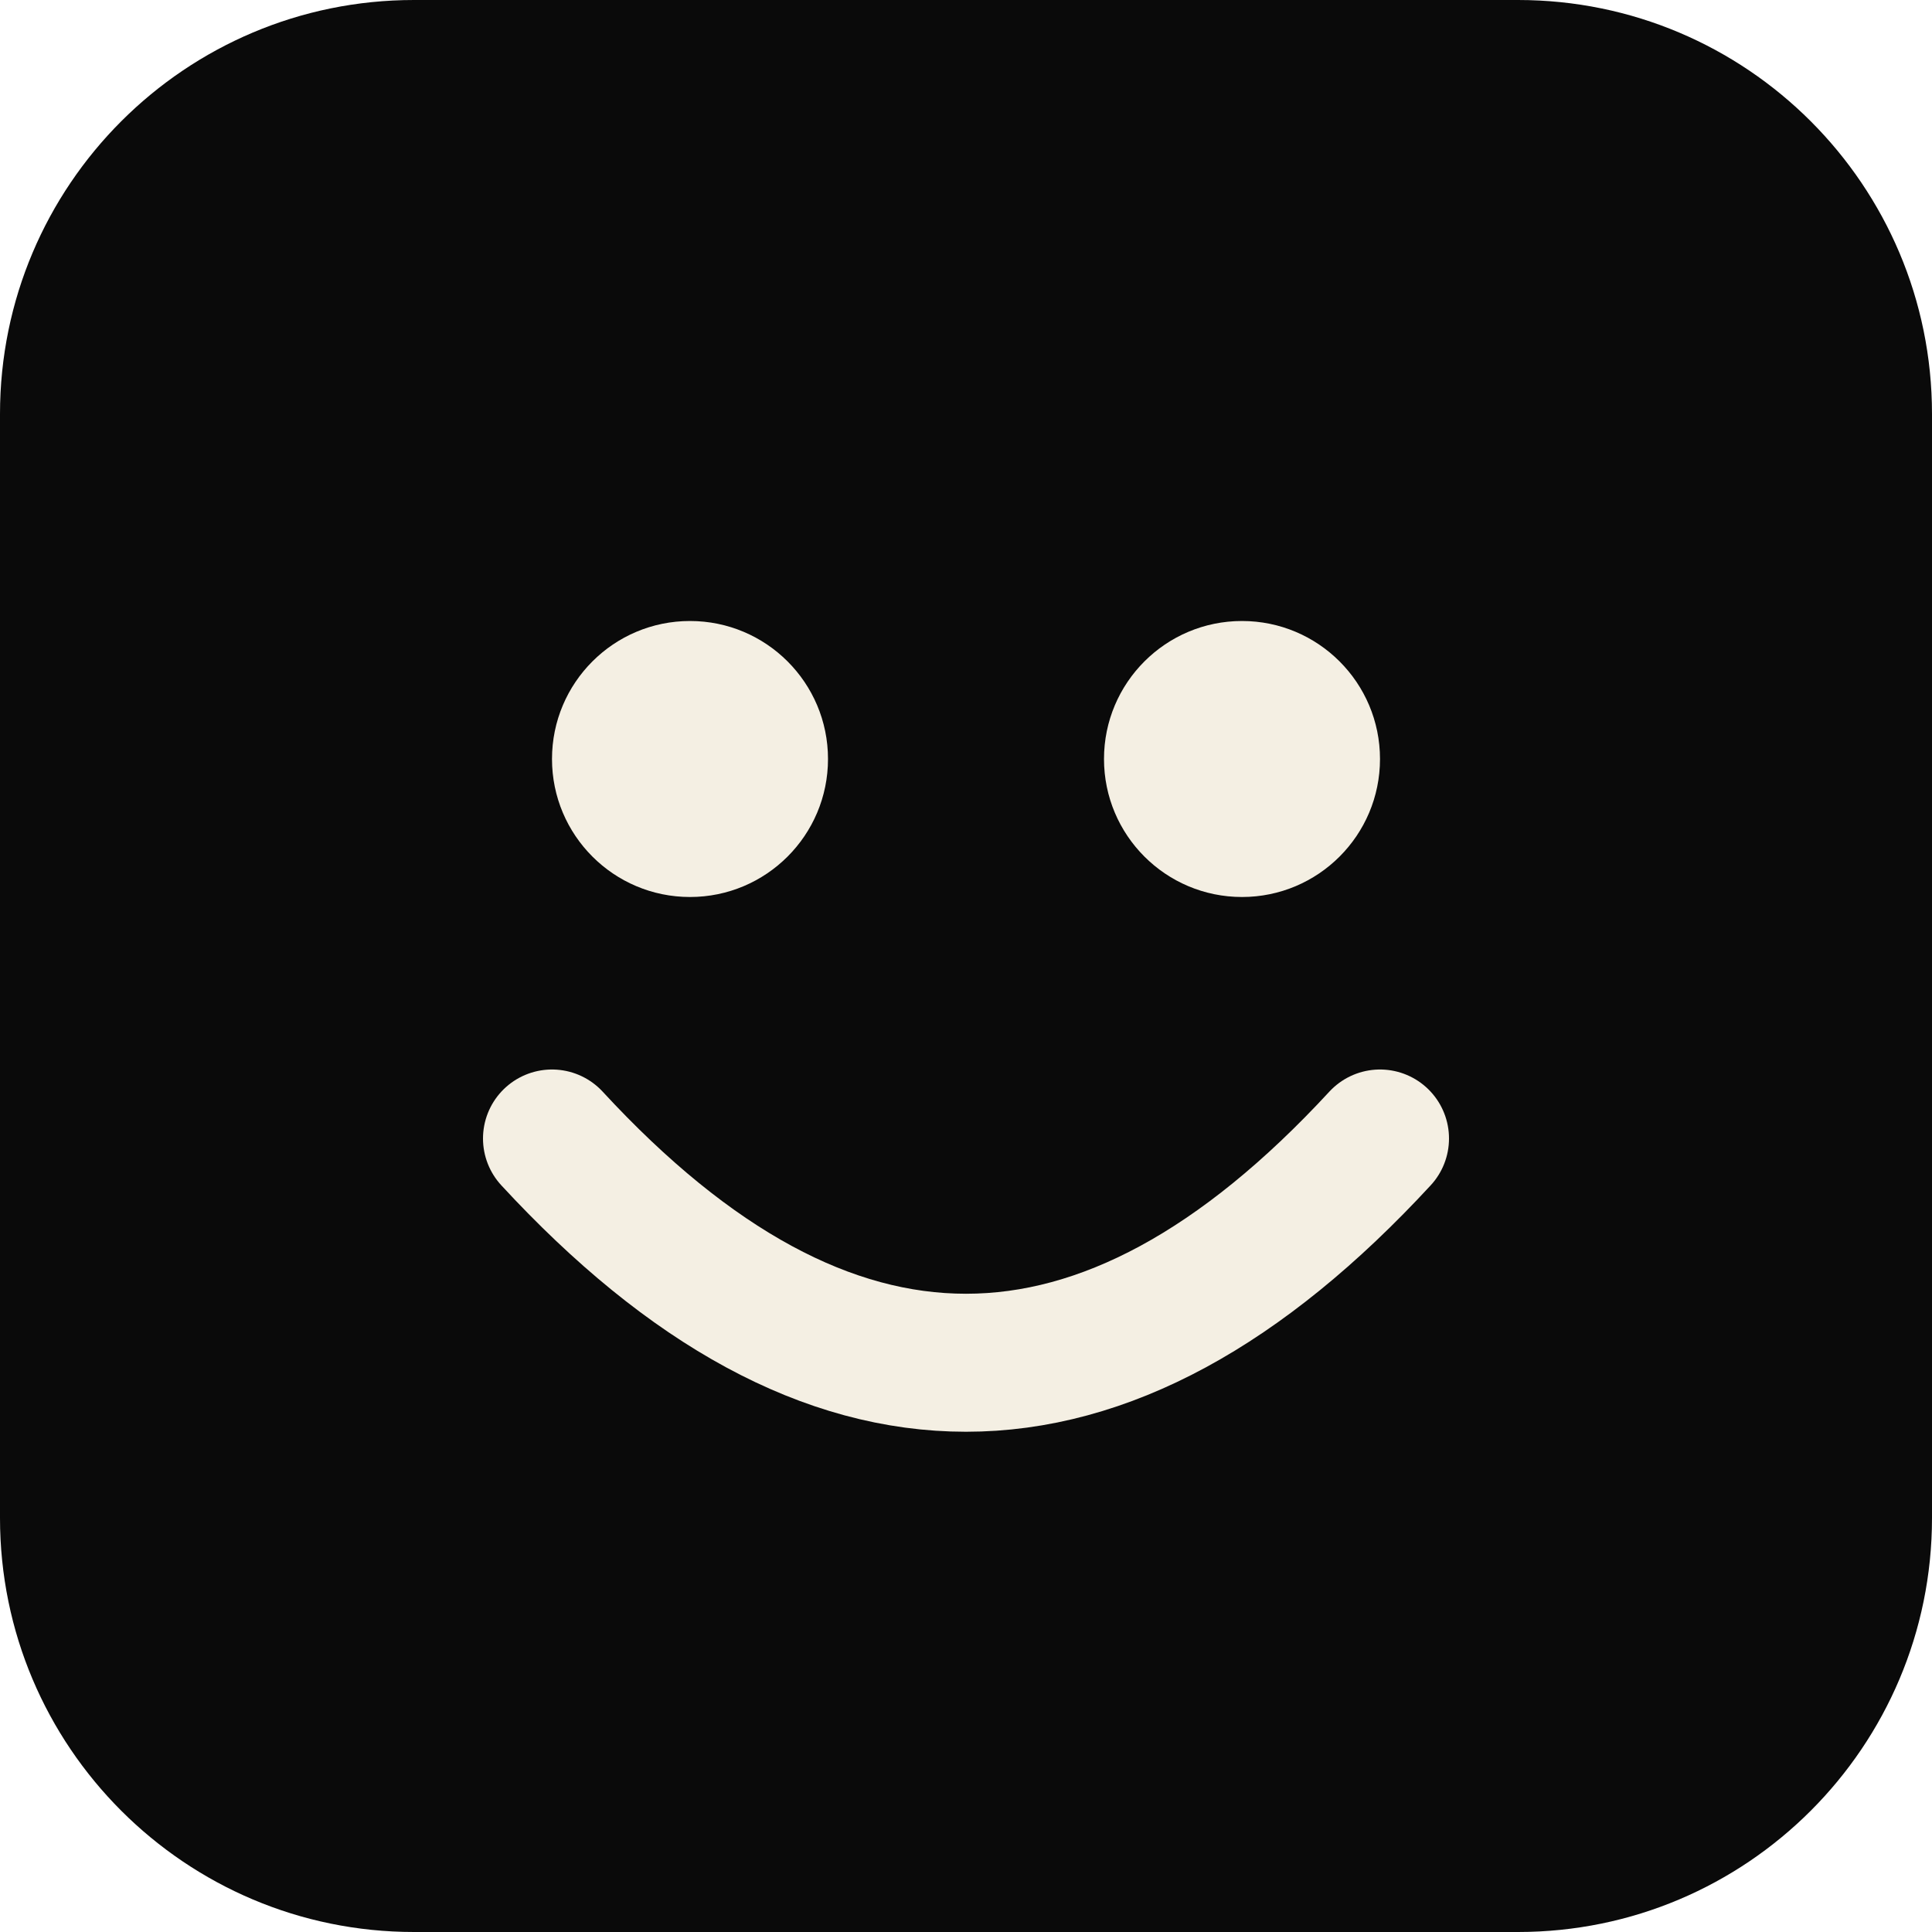
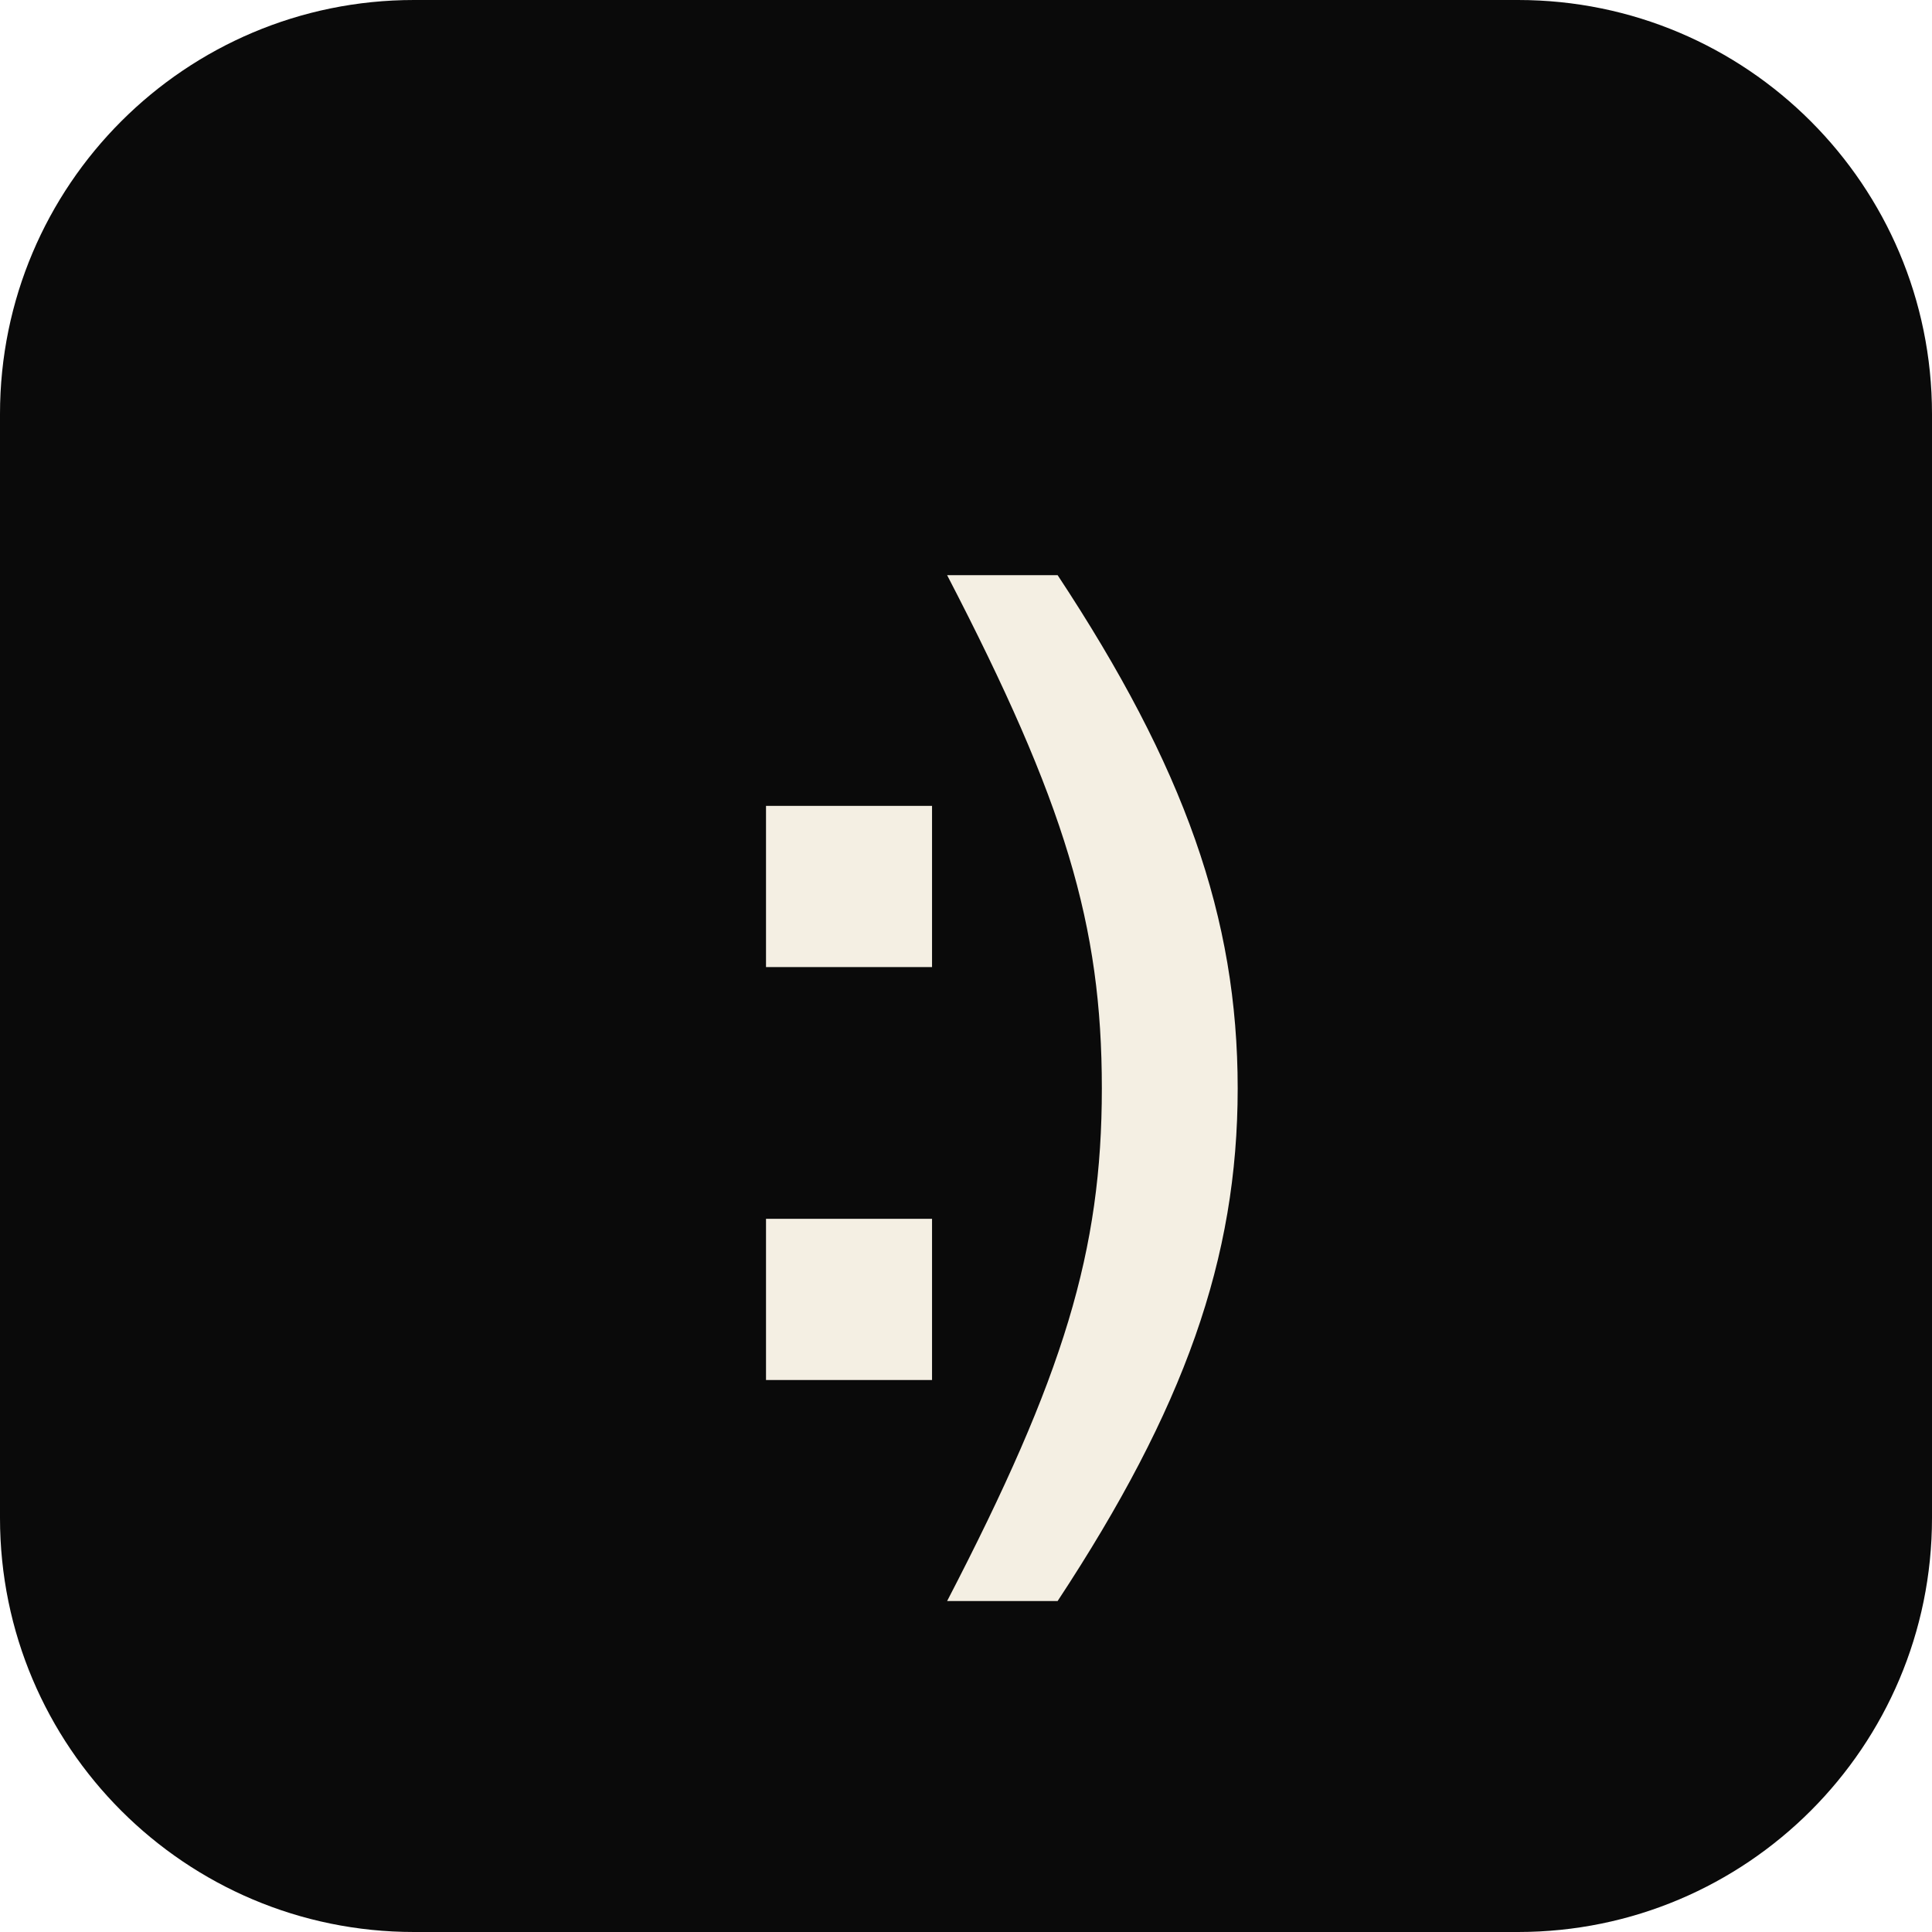
<svg xmlns="http://www.w3.org/2000/svg" viewBox="0 0 56 56" width="56" height="56">
  <rect width="56" height="56" rx="12" ry="12" fill="#0A0A0A" />
-   <circle cx="20" cy="22" r="4" fill="#F4EFE3" />
-   <circle cx="36" cy="22" r="4" fill="#F4EFE3" />
-   <path d="M 16 33 Q 28 46 40 33" fill="none" stroke="#F4EFE3" stroke-width="4" stroke-linecap="round" />
+   <text x="28" y="40" text-anchor="middle" fill="#F4EFE3" font-family="'Archivo Black','Arial Black','Helvetica Neue',Helvetica,sans-serif" font-weight="900" font-size="32" letter-spacing="-2.5" style="font-feature-settings: 'kern' 0;">:)</text>
</svg>
